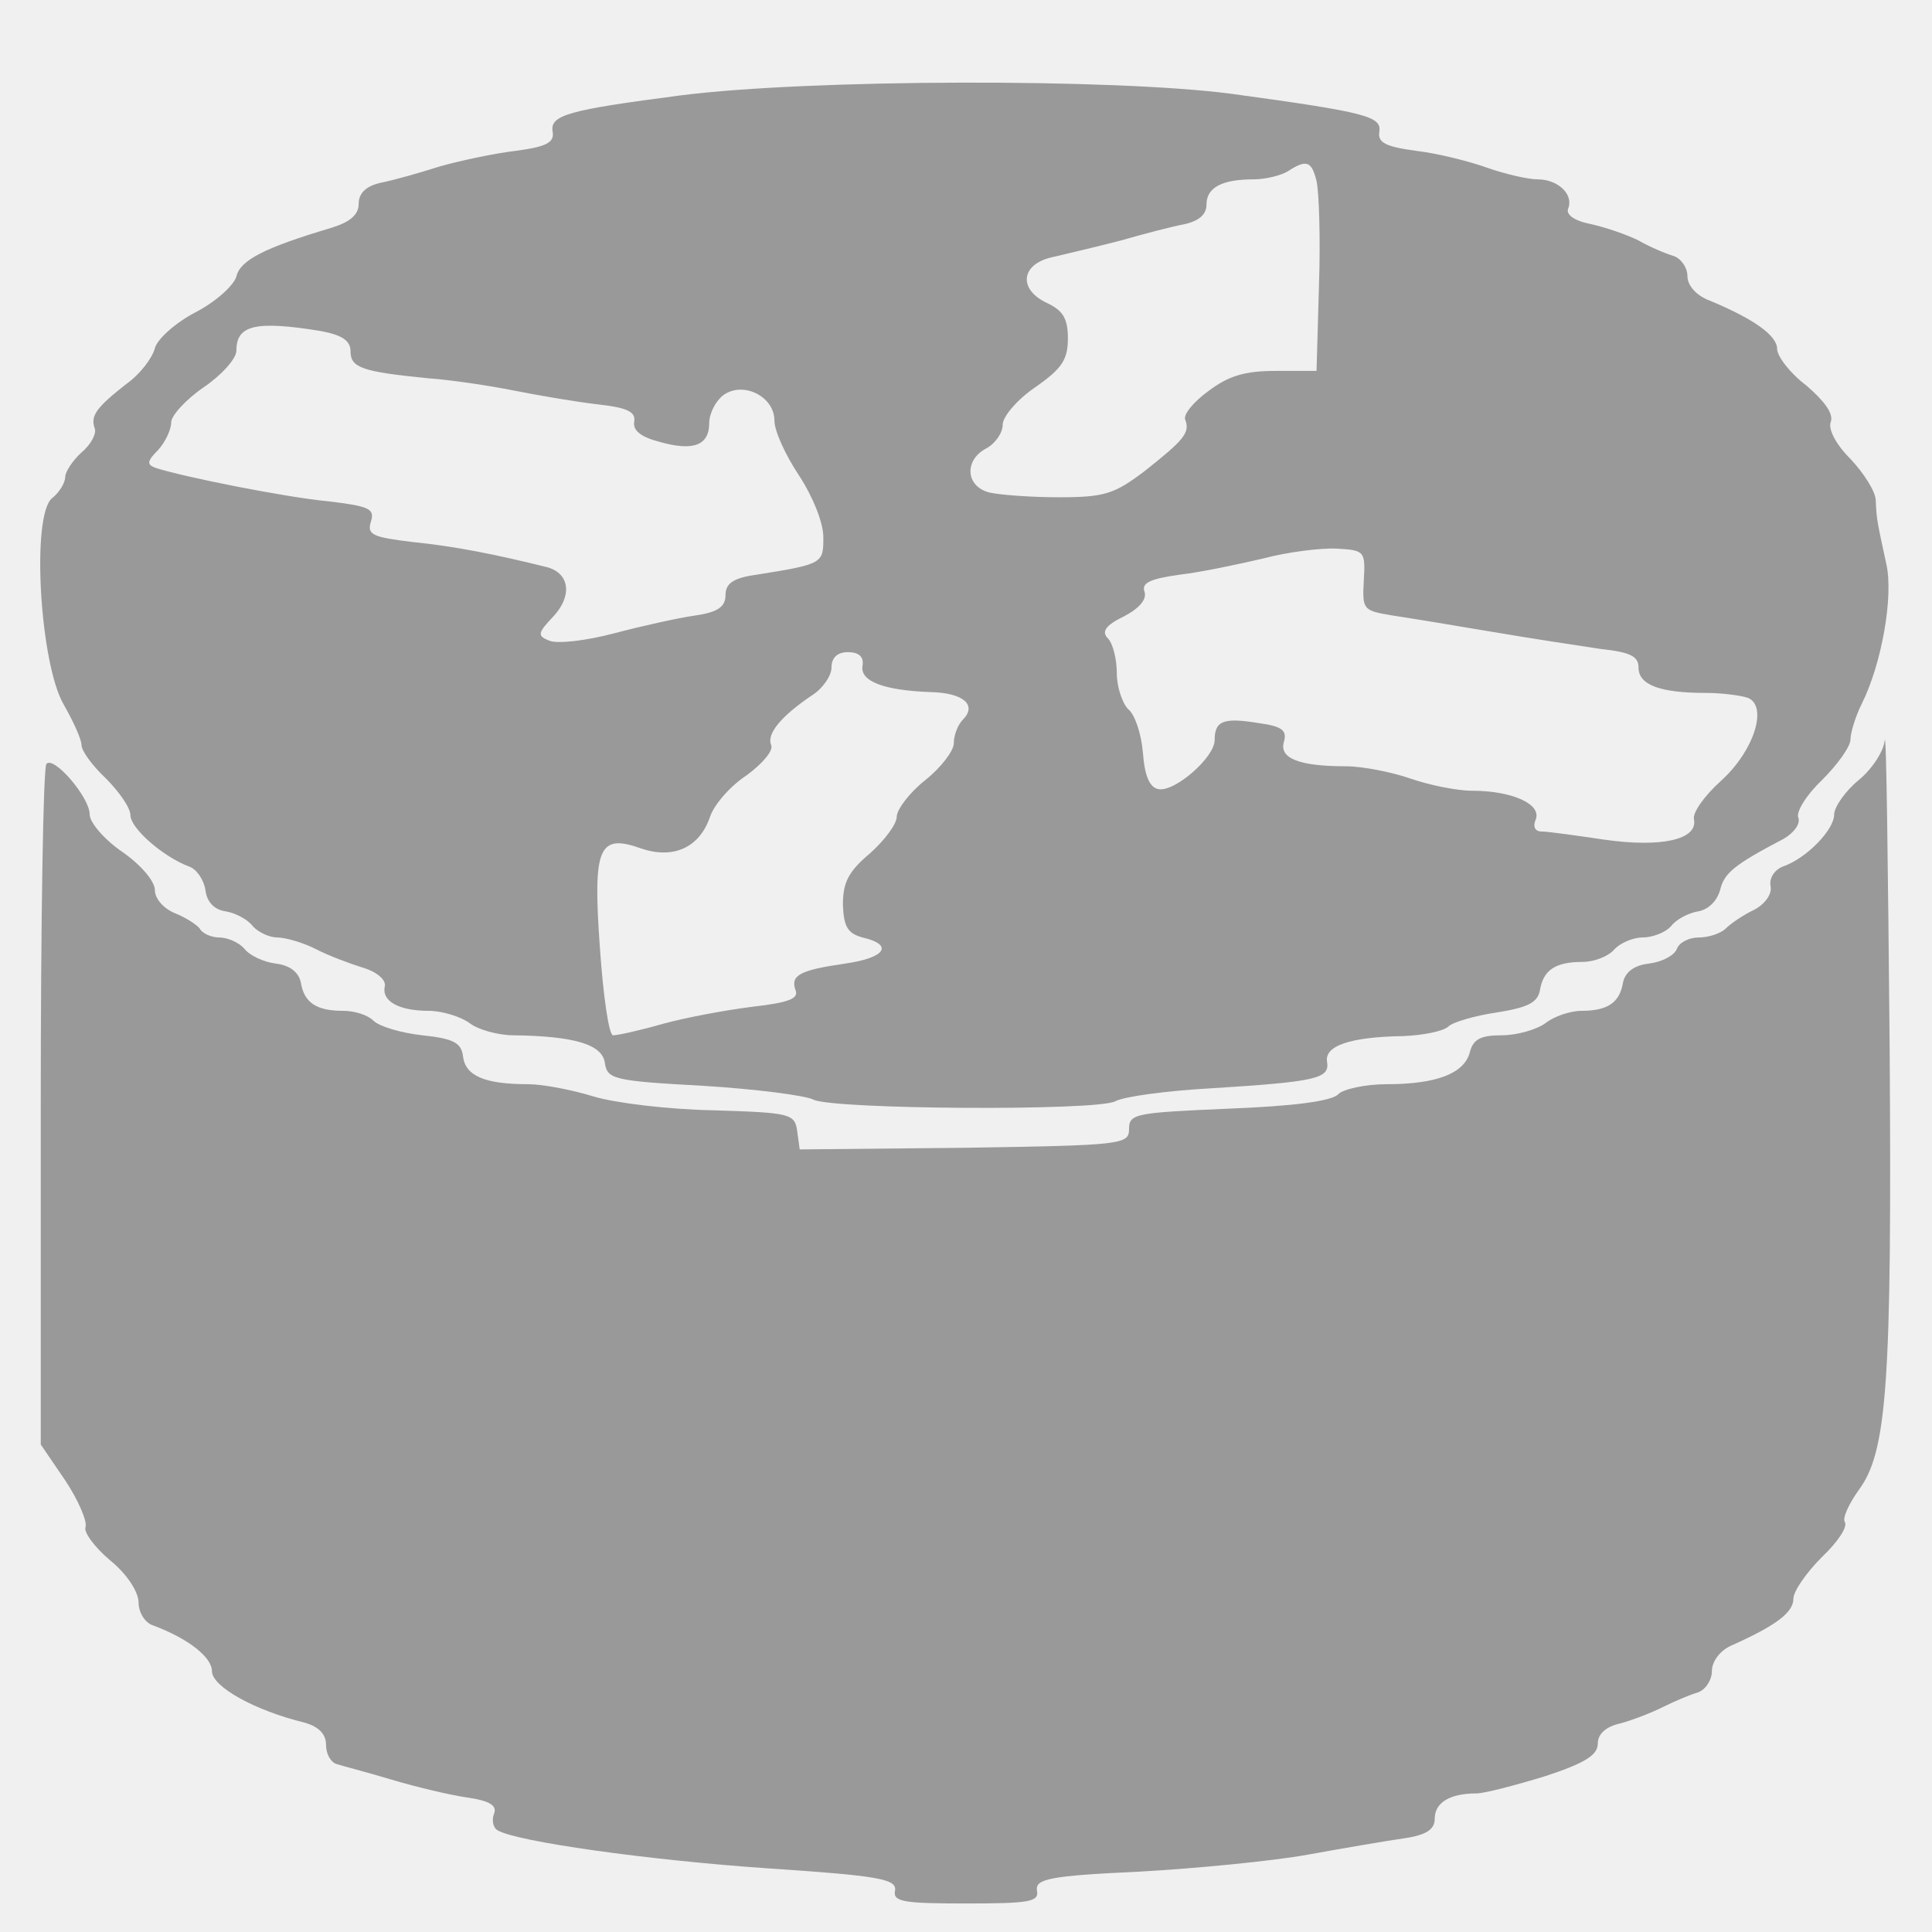
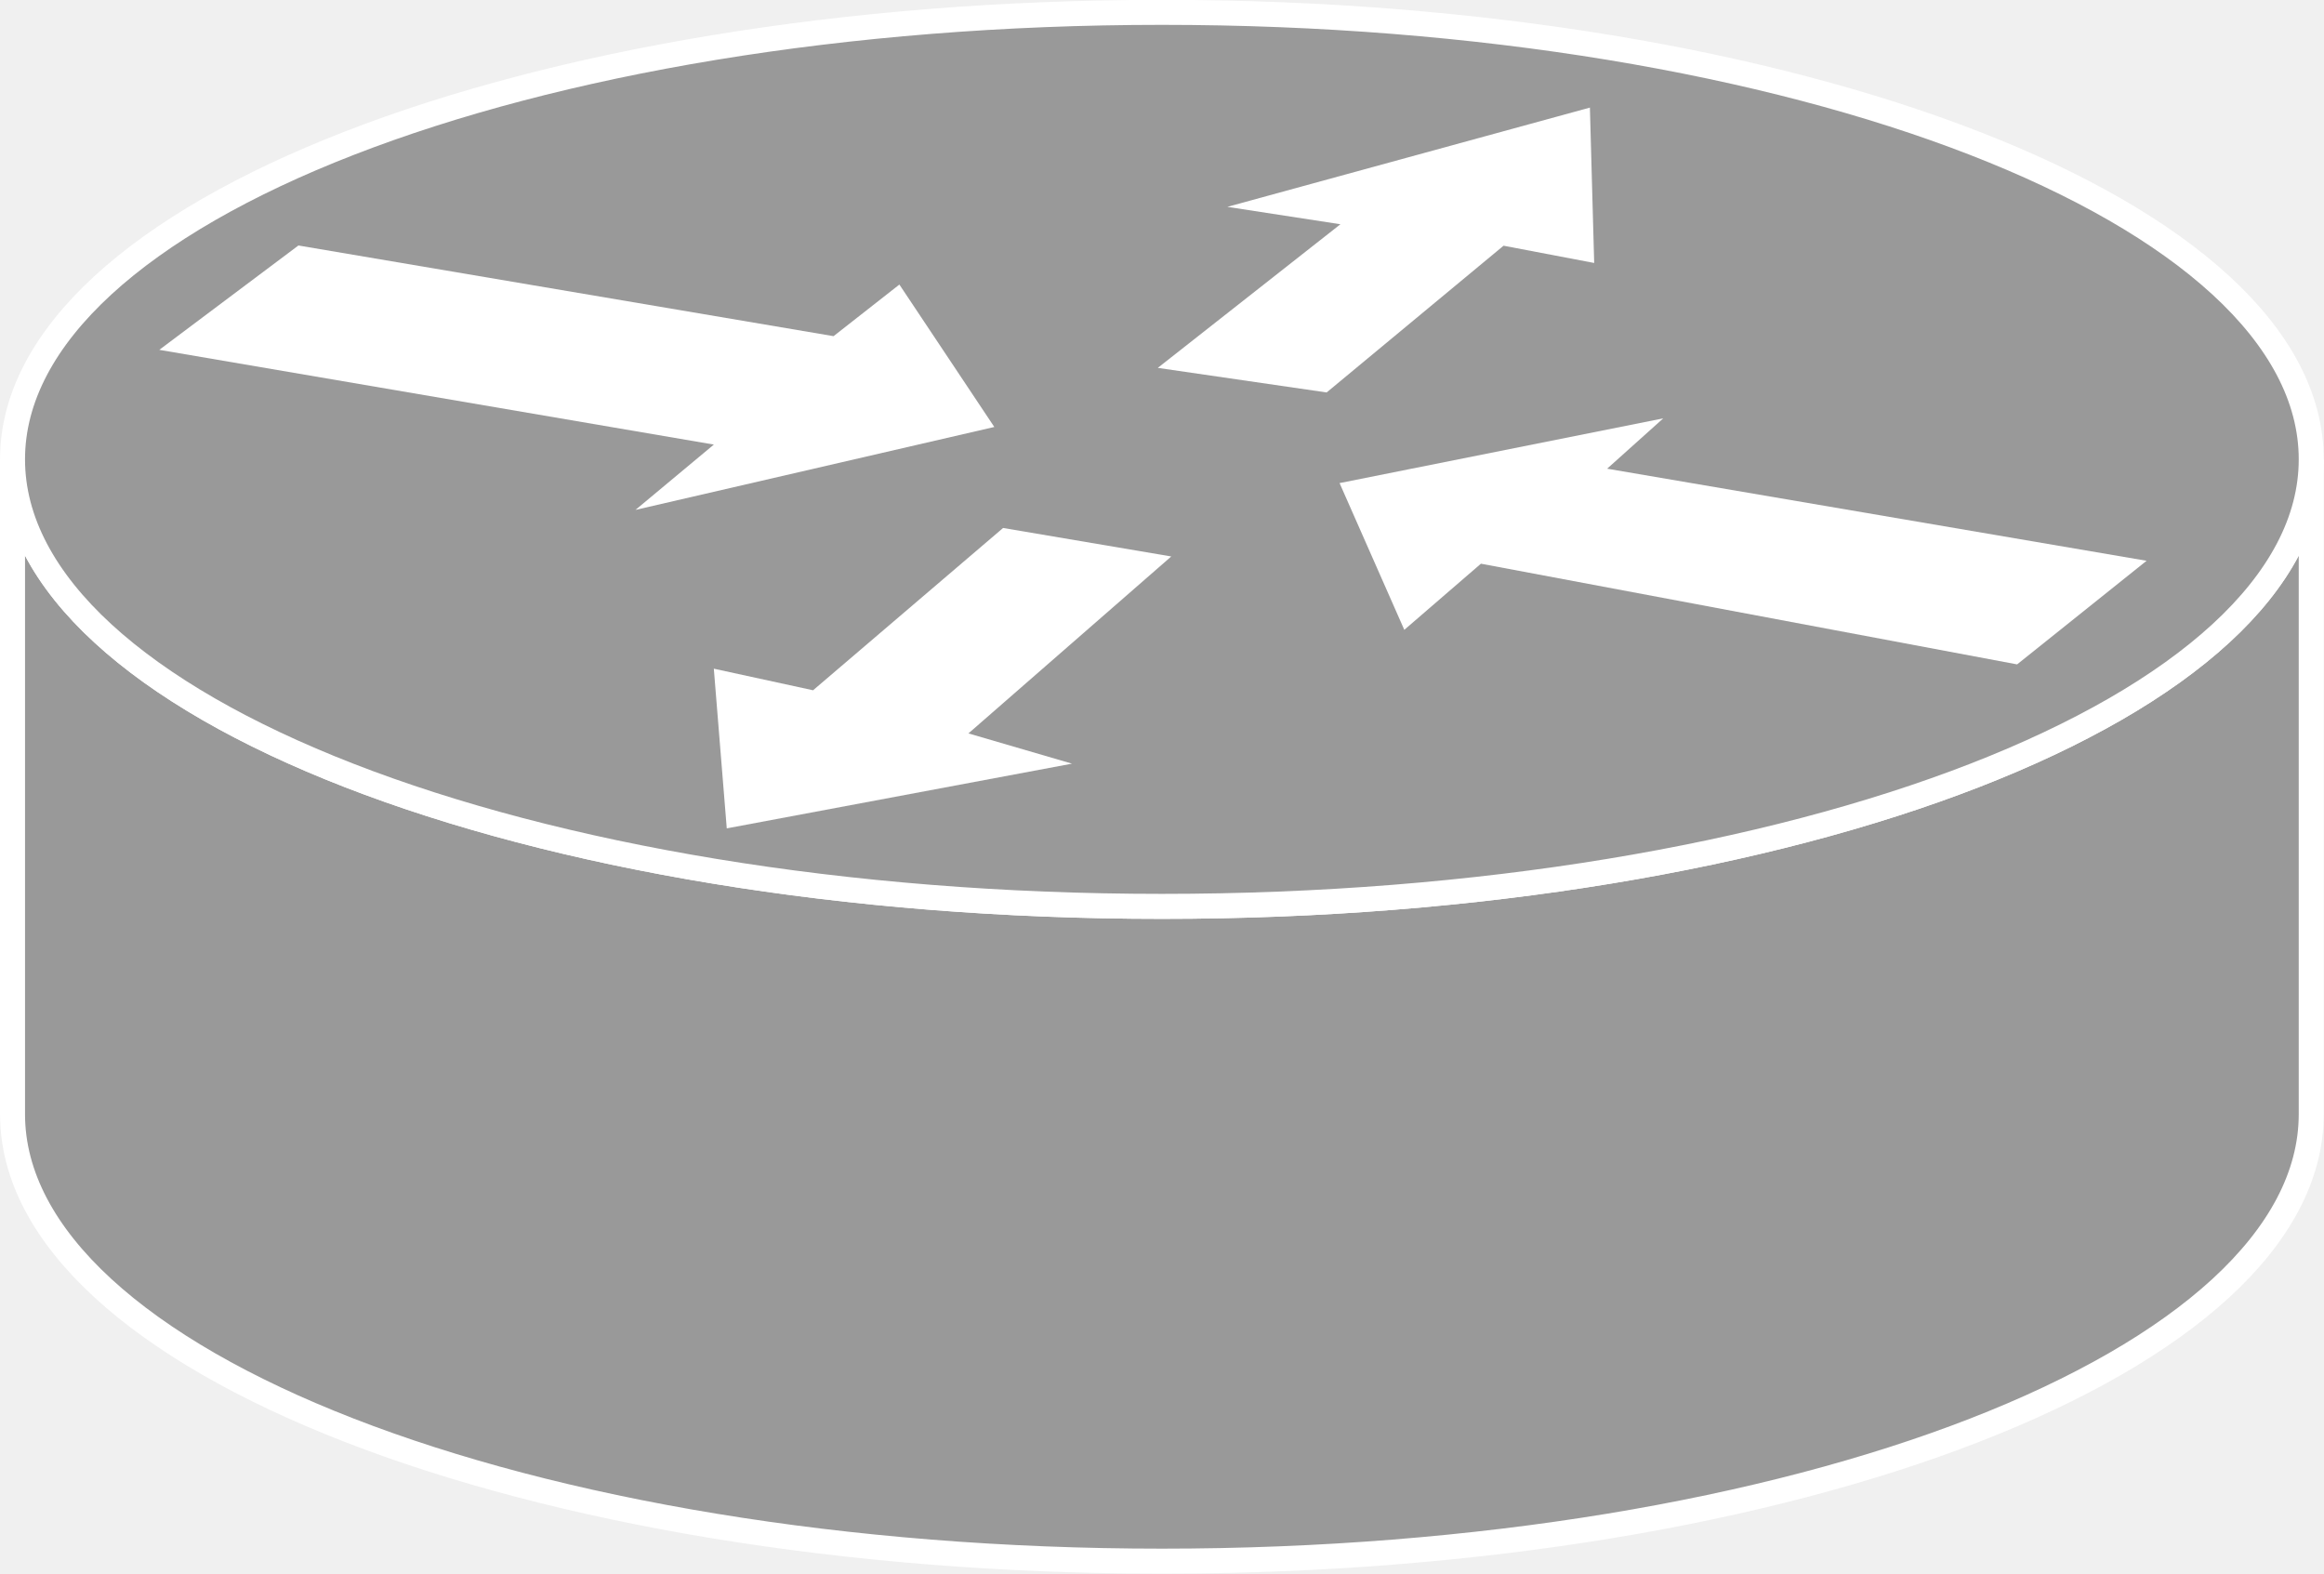
- <svg xmlns="http://www.w3.org/2000/svg" version="1.0" width="237pt" height="237pt" viewBox="0 0 237 237" style="background-color: #ffffff" preserveAspectRatio="xMidYMid meet">
-   <g transform="translate(0,237) scale(0.1,-0.1)" fill="#999999" stroke="none">
-     <path d="M835 2253 c-138 -18 -161 -24 -157 -45 2 -13 -8 -18 -45 -23 -26 -3 -68 -12 -93 -19 -25 -8 -57 -17 -72 -20 -19 -4 -28 -13 -28 -26 0 -13 -10 -22 -32 -29 -84 -25 -113 -40 -118 -60 -3 -11 -25 -31 -50 -44 -25 -13 -47 -33 -50 -44 -3 -12 -18 -32 -35 -44 -37 -29 -44 -39 -39 -54 3 -6 -4 -20 -16 -30 -11 -10 -20 -24 -20 -30 0 -7 -7 -19 -16 -26 -26 -21 -15 -203 14 -253 12 -21 22 -43 22 -50 0 -7 13 -25 30 -41 16 -16 30 -36 30 -45 0 -16 40 -51 72 -63 9 -3 18 -16 20 -29 2 -15 11 -24 25 -26 12 -2 27 -10 33 -18 7 -8 21 -14 30 -14 10 0 31 -6 47 -14 15 -8 42 -18 58 -23 17 -5 29 -15 27 -23 -4 -18 17 -30 54 -30 16 0 39 -7 50 -15 10 -8 35 -15 54 -15 74 -1 109 -11 112 -34 3 -20 11 -22 121 -28 65 -4 126 -12 135 -17 25 -12 347 -14 370 -2 11 6 64 13 118 16 129 8 145 12 142 32 -4 20 28 31 93 32 25 1 50 6 56 12 5 5 32 13 59 17 38 6 50 12 53 27 4 25 19 35 52 35 15 0 32 7 39 15 7 8 23 15 35 15 12 0 28 6 35 14 6 8 21 16 33 18 12 2 23 12 27 26 5 21 17 31 78 63 12 7 21 18 18 26 -3 7 10 28 29 46 19 19 35 41 35 50 0 8 6 28 14 44 24 48 39 131 30 171 -11 51 -12 54 -13 78 0 11 -15 34 -31 51 -18 18 -28 37 -24 46 3 10 -8 25 -30 44 -20 15 -36 36 -36 45 0 16 -27 36 -82 59 -17 6 -28 19 -28 30 0 11 -8 22 -17 25 -10 3 -29 11 -43 19 -14 7 -40 16 -58 20 -21 4 -32 12 -28 20 6 17 -13 35 -38 35 -11 0 -38 6 -61 14 -22 8 -62 18 -88 21 -37 5 -47 10 -45 23 3 19 -13 24 -182 47 -145 19 -518 18 -675 -2z m780 -105 c3 -13 5 -70 3 -128 l-3 -105 -50 0 c-38 0 -58 -6 -83 -25 -18 -13 -31 -29 -28 -35 6 -16 -2 -25 -50 -63 -37 -28 -49 -32 -105 -32 -35 0 -74 3 -86 6 -29 8 -30 40 -3 54 11 6 20 19 20 29 0 10 18 31 40 46 33 23 40 34 40 60 0 24 -6 34 -25 43 -37 17 -33 49 8 57 17 4 55 13 82 20 28 8 62 17 78 20 18 4 27 12 27 24 0 21 19 31 58 31 15 0 34 5 42 10 23 15 29 12 35 -12z m-1222 -184 c27 -5 37 -12 37 -25 0 -20 14 -25 95 -33 28 -2 75 -9 105 -15 30 -6 77 -14 103 -17 36 -4 47 -9 45 -21 -2 -11 8 -19 31 -25 42 -12 61 -4 61 23 0 12 8 27 17 34 24 18 63 -1 63 -31 0 -13 14 -43 30 -67 17 -26 30 -58 30 -76 0 -32 0 -33 -82 -46 -29 -4 -38 -11 -38 -25 0 -14 -9 -21 -37 -25 -21 -3 -66 -13 -100 -22 -34 -9 -69 -13 -79 -9 -15 6 -15 9 5 30 23 25 20 52 -7 60 -64 16 -115 26 -165 31 -50 6 -57 9 -52 25 5 16 -2 19 -52 25 -53 5 -178 30 -212 41 -11 4 -11 8 3 22 9 10 16 25 16 34 0 8 18 28 40 43 22 15 40 35 40 45 0 31 23 37 103 24z m1280 -306 c-2 -36 -1 -37 35 -43 20 -3 75 -12 122 -20 47 -8 106 -17 133 -21 37 -4 47 -9 47 -23 0 -21 26 -31 82 -31 20 0 43 -3 52 -6 25 -10 8 -65 -33 -102 -20 -18 -35 -39 -33 -47 5 -25 -40 -35 -110 -25 -34 5 -69 10 -77 10 -8 0 -11 6 -7 15 7 19 -30 35 -78 35 -19 0 -53 7 -76 15 -23 8 -59 15 -79 15 -58 0 -82 10 -76 30 4 14 -2 19 -31 23 -43 7 -54 3 -54 -21 0 -21 -49 -64 -69 -60 -11 2 -17 17 -19 45 -2 23 -10 47 -18 53 -7 7 -14 27 -14 44 0 18 -5 37 -11 43 -8 8 -3 16 20 27 19 10 28 21 25 30 -4 11 7 16 43 21 26 3 73 13 103 20 30 8 71 13 90 12 34 -2 35 -3 33 -39z m-615 -105 c-3 -19 27 -30 84 -32 40 -1 57 -16 39 -34 -6 -6 -11 -19 -11 -29 0 -9 -16 -30 -35 -45 -19 -15 -35 -36 -35 -45 0 -9 -15 -29 -33 -45 -26 -22 -33 -35 -33 -63 1 -27 6 -35 24 -40 39 -9 28 -25 -21 -32 -55 -8 -68 -14 -61 -33 4 -10 -9 -15 -53 -20 -32 -4 -81 -13 -110 -21 -28 -8 -55 -14 -61 -14 -5 0 -12 48 -16 106 -9 125 -2 142 51 123 39 -13 71 1 84 39 5 15 25 38 45 51 19 14 33 30 30 37 -6 14 13 36 50 61 13 8 24 24 24 34 0 12 7 19 20 19 14 0 20 -6 18 -17z" />
-     <path d="M2312 1462 c-1 -13 -15 -35 -32 -49 -16 -13 -30 -33 -30 -42 0 -19 -34 -54 -63 -64 -10 -4 -17 -14 -15 -24 2 -10 -7 -22 -20 -29 -13 -6 -29 -17 -35 -23 -6 -6 -21 -11 -33 -11 -12 0 -24 -6 -27 -14 -3 -8 -18 -16 -34 -18 -18 -2 -29 -10 -32 -23 -4 -25 -19 -35 -51 -35 -14 0 -34 -7 -44 -15 -11 -8 -35 -15 -54 -15 -26 0 -35 -5 -39 -21 -7 -26 -41 -39 -102 -39 -26 0 -53 -6 -59 -12 -8 -9 -57 -15 -135 -18 -114 -5 -122 -6 -122 -25 0 -19 -8 -20 -202 -23 l-202 -2 -3 22 c-3 22 -8 23 -103 26 -55 1 -121 9 -147 17 -26 8 -62 15 -80 15 -53 0 -77 10 -80 34 -2 17 -12 22 -50 26 -27 3 -53 11 -60 18 -7 7 -23 12 -37 12 -33 0 -48 10 -52 35 -3 13 -14 21 -31 23 -15 2 -32 10 -38 18 -7 8 -21 14 -31 14 -10 0 -21 5 -24 11 -4 5 -18 14 -31 19 -14 6 -24 18 -24 28 0 11 -17 31 -40 47 -22 15 -40 36 -40 46 0 21 -44 72 -53 62 -4 -3 -7 -193 -7 -421 l0 -414 30 -44 c16 -24 27 -50 25 -57 -3 -6 11 -25 30 -41 21 -17 35 -39 35 -52 0 -12 8 -25 18 -28 43 -16 72 -39 72 -56 0 -19 52 -48 113 -63 18 -5 27 -14 27 -28 0 -11 6 -21 13 -23 6 -2 37 -10 67 -19 30 -9 72 -19 93 -22 28 -4 37 -10 33 -20 -3 -8 -1 -17 4 -20 22 -14 186 -37 333 -47 135 -9 157 -13 155 -27 -3 -14 10 -16 87 -16 78 0 90 2 87 16 -2 14 15 18 125 23 71 4 164 13 208 21 44 8 97 17 118 20 27 4 37 11 37 24 0 20 19 31 51 31 10 0 48 10 84 21 49 16 65 26 65 40 0 12 10 21 28 25 15 4 38 13 52 20 14 7 33 15 43 18 9 3 17 15 17 26 0 12 10 25 23 31 56 25 77 41 77 58 0 9 16 32 35 51 19 18 32 37 28 43 -3 5 5 22 17 39 35 47 41 130 38 548 -2 217 -4 385 -6 372z" />
+ <svg xmlns="http://www.w3.org/2000/svg" viewBox="0 0 49.587 33.573" height="33.573" width="49.587" xml:space="preserve" id="svg2" version="1.1">
+   <defs id="defs6" />
+   <g transform="matrix(1.333333,0,0,-1.333333,0,33.57333)" id="g10">
+     <g transform="scale(0.1)" id="g12">
+       <path id="path14" style="fill:#999999;fill-opacity:1;fill-rule:nonzero;stroke:none" d="m 369.859,178.301 c 0,-39.508 -82.347,-71.528 -183.925,-71.528 -101.582,0 -183.93,32.02 -183.93,71.528 V 73.531 c 0,-39.504 82.348,-71.527 183.93,-71.527 101.578,0 183.925,32.023 183.925,71.527 V 178.301" />
+       <path id="path16" style="fill:none;stroke:#ffffff;stroke-width:4;stroke-linecap:butt;stroke-linejoin:miter;stroke-miterlimit:4;stroke-dasharray:none;stroke-opacity:1" d="m 369.859,178.301 c 0,-39.508 -82.347,-71.528 -183.925,-71.528 -101.582,0 -183.93,32.02 -183.93,71.528 V 73.531 c 0,-39.504 82.348,-71.527 183.93,-71.527 101.578,0 183.925,32.023 183.925,71.527 z" />
+       <path id="path18" style="fill:#999999;fill-opacity:1;fill-rule:nonzero;stroke:none" d="m 185.934,106.773 c 101.578,0 183.925,32.02 183.925,71.528 0,39.5 -82.347,71.523 -183.925,71.523 -101.582,0 -183.93,-32.023 -183.93,-71.523 0,-39.508 82.348,-71.528 183.93,-71.528" />
+       <path id="path20" style="fill:none;stroke:#ffffff;stroke-width:4;stroke-linecap:butt;stroke-linejoin:miter;stroke-miterlimit:4;stroke-dasharray:none;stroke-opacity:1" d="m 185.934,106.773 c 101.578,0 183.925,32.02 183.925,71.528 0,39.5 -82.347,71.523 -183.925,71.523 -101.582,0 -183.93,-32.023 -183.93,-71.523 0,-39.508 82.348,-71.528 183.93,-71.528 z" />
+       <path id="path22" style="fill:#ffffff;fill-opacity:1;fill-rule:nonzero;stroke:none" d="m 143.926,206.27 15.191,-22.79 -57.426,-13.269 12.547,10.453 -88.746,15.16 22.262,16.696 85.637,-14.508 10.535,8.258" />
+       <path id="path24" style="fill:#ffffff;fill-opacity:1;fill-rule:nonzero;stroke:none" d="m 224.727,151.02 -10.36,23.484 51.797,10.355 -8.98,-8.054 86.328,-14.735 -20.719,-16.578 -85.805,16.113 -12.261,-10.585" />
+       <path id="path26" style="fill:#ffffff;fill-opacity:1;fill-rule:nonzero;stroke:none" d="m 196.41,218.703 58.016,15.883 0.687,-24.863 -14.504,2.761 -28.312,-23.48 -27.02,3.934 29.227,22.98 -18.094,2.785" />
+       <path id="path28" style="fill:#ffffff;fill-opacity:1;fill-rule:nonzero;stroke:none" d="m 171.547,129.609 -55.246,-10.355 -2.071,25.551 15.883,-3.453 30.41,25.968 26.911,-4.558 -32.457,-28.313 16.57,-4.84" />
+     </g>
  </g>
</svg>
